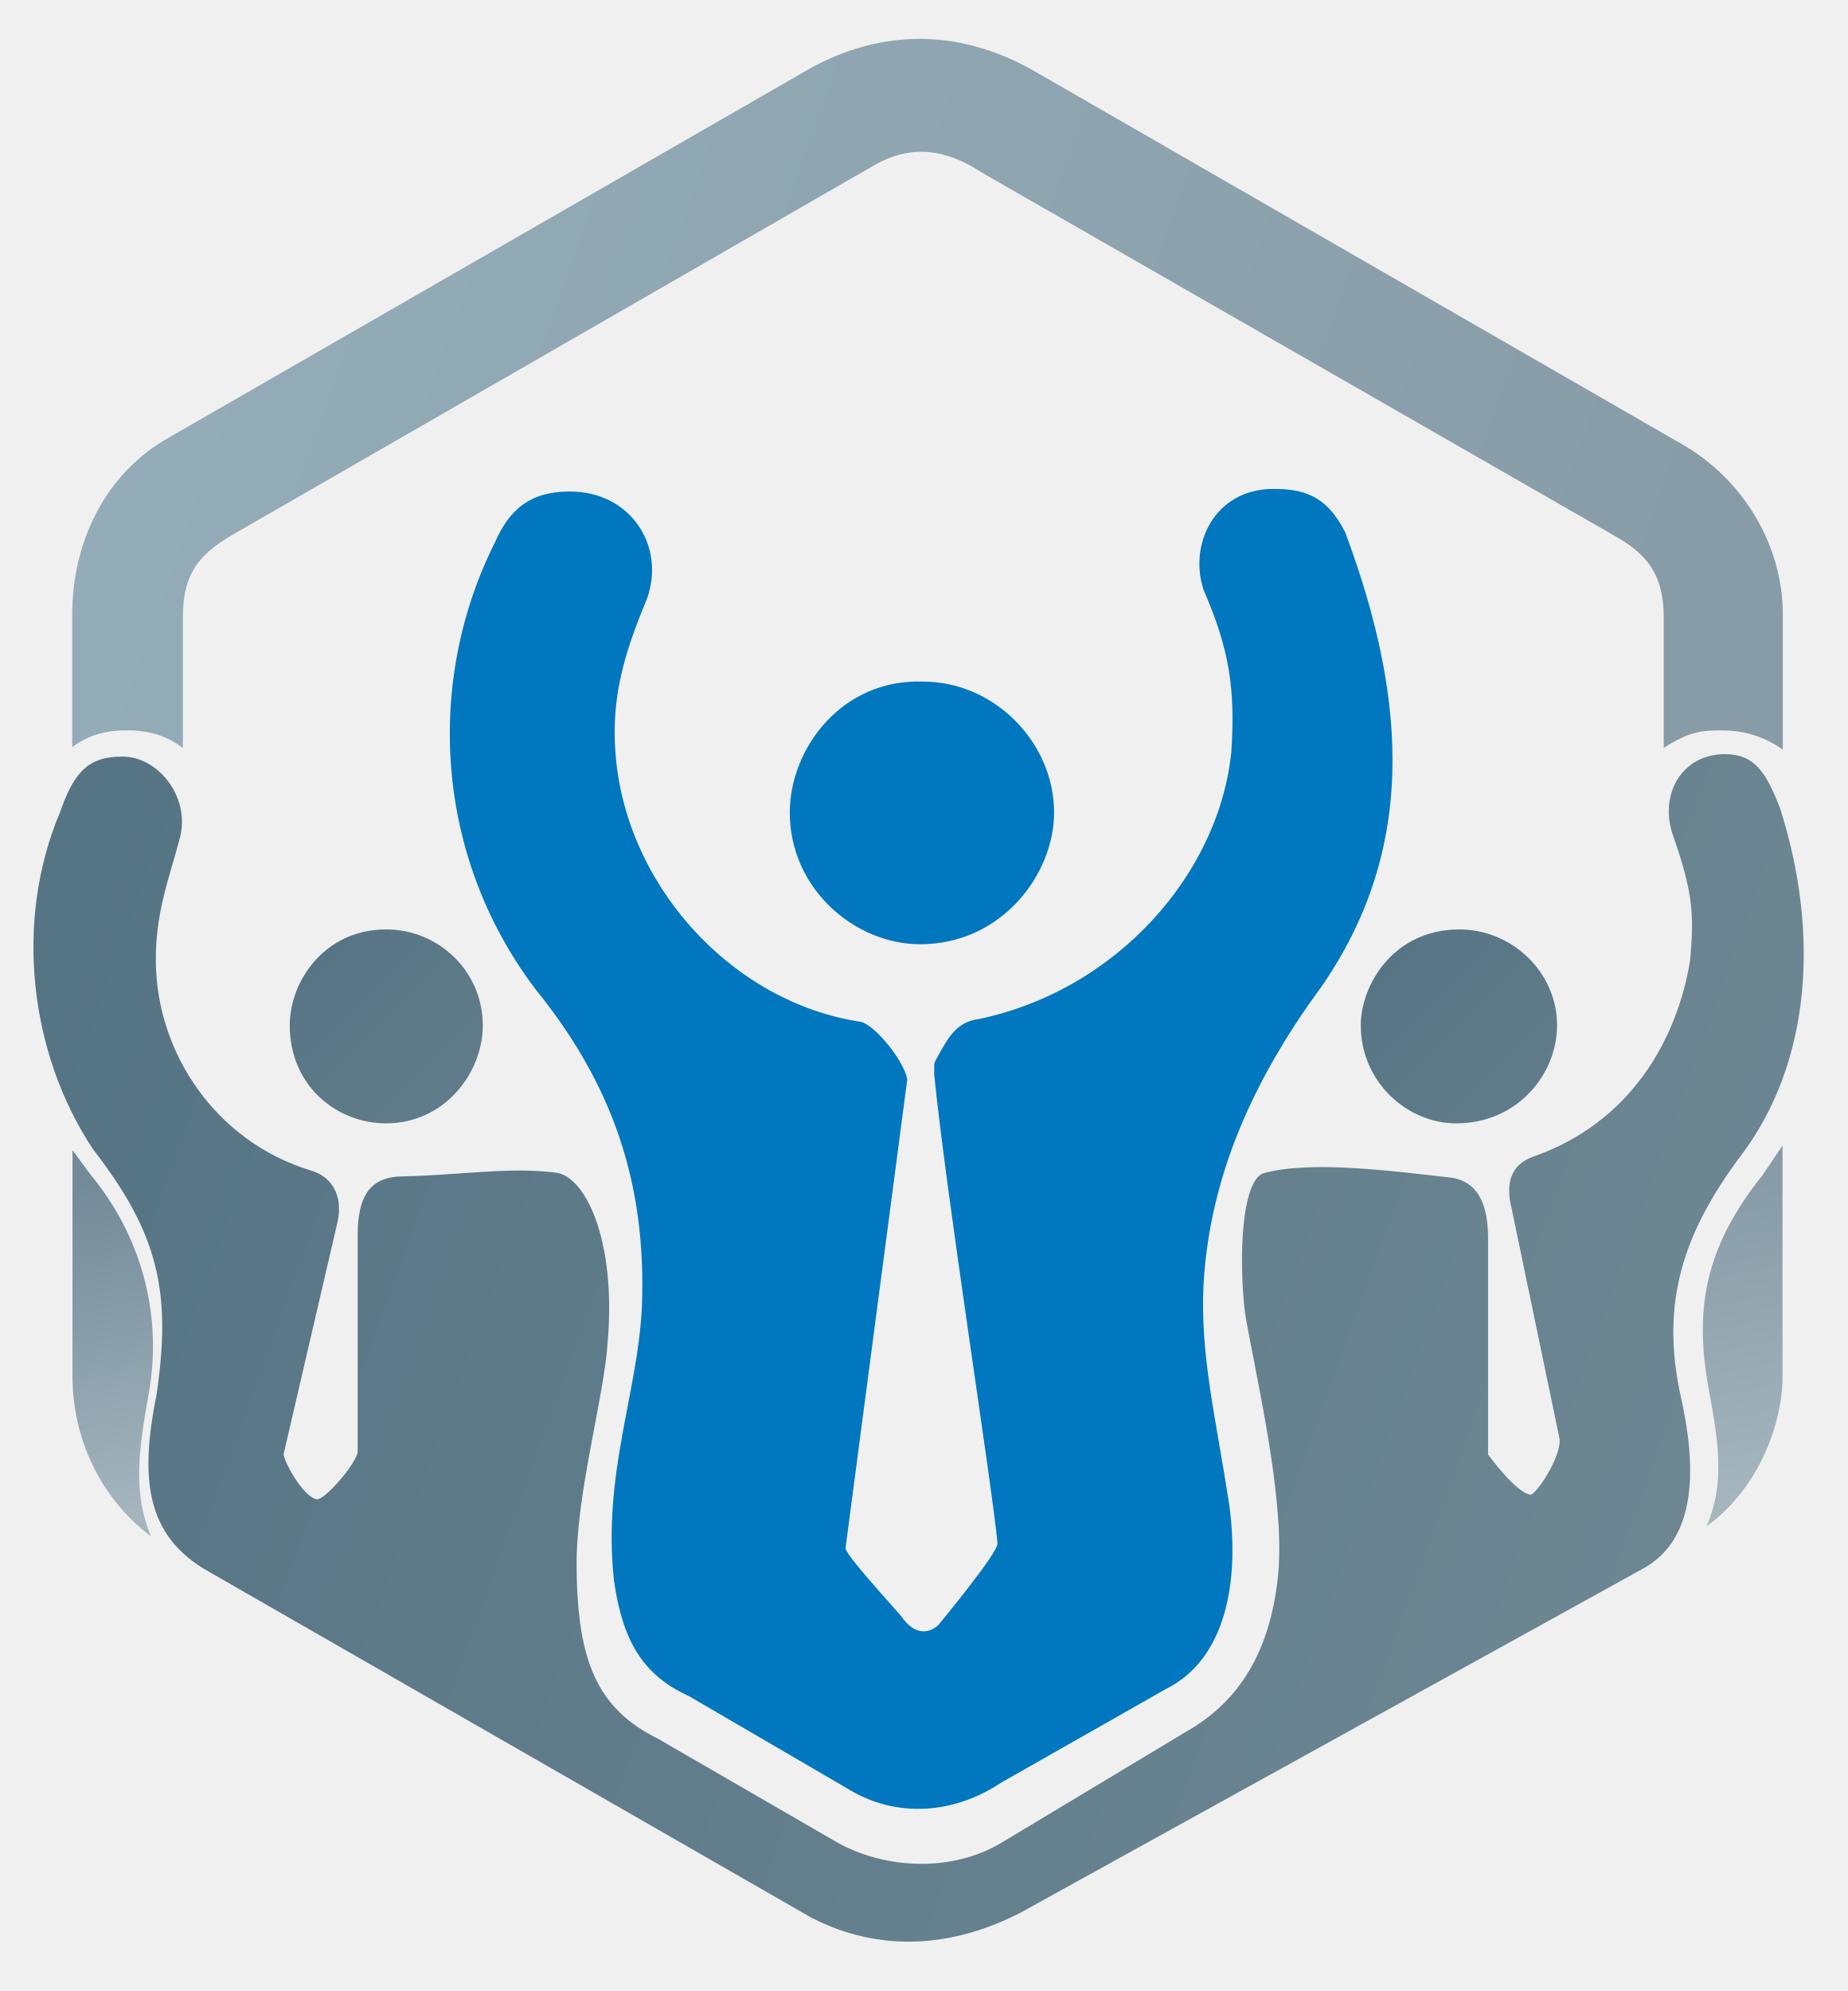
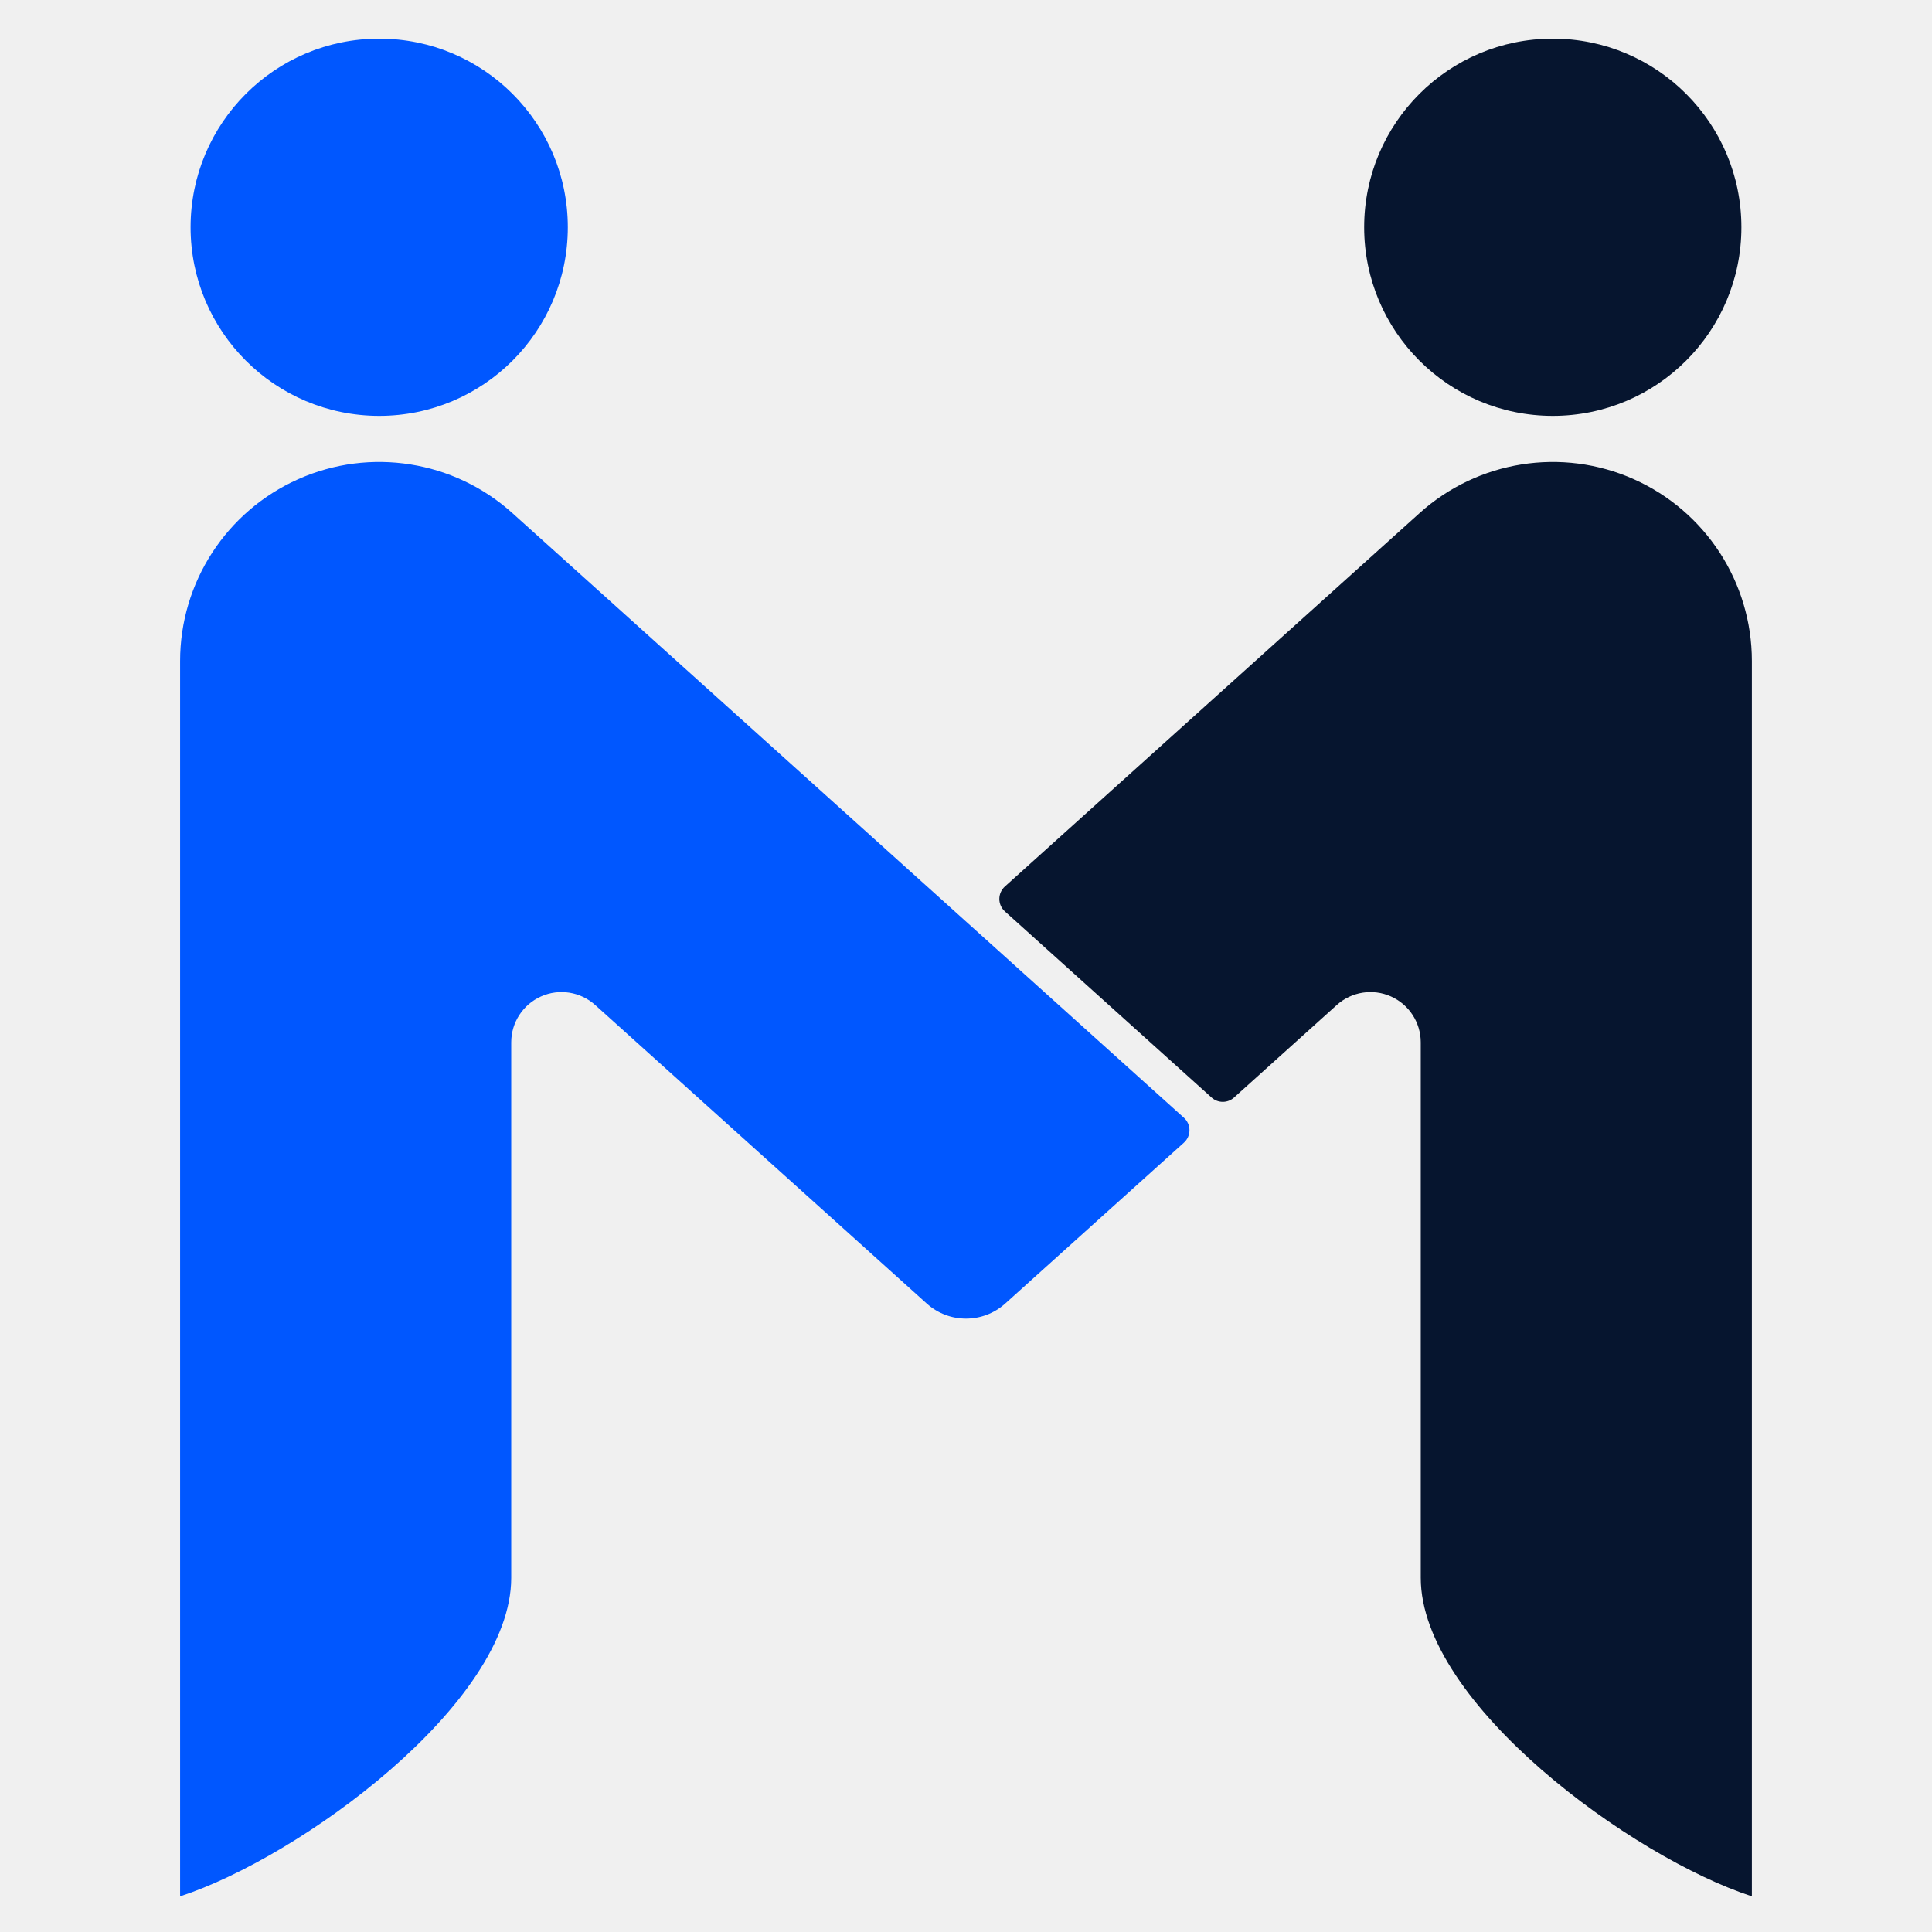
- <svg xmlns="http://www.w3.org/2000/svg" width="207" height="223" fill="none" viewBox="0 0 207 223">
-   <path d="m188.4 49.73-72.25-41.61c-9.06-5.29-18.21-4.74-26.19 0l-70.9 40.81c-7.32 4.03-10.97 11.88-10.97 19.86v14.89c2.12-1.59 4.37-1.94 6.61-1.87 2.38 0.08 4.05 0.7 5.79 1.95v-14.58c0-4.34 1.26-6.8 5.52-9.26l71.93-41.41c4.95-2.85 9.07-1.13 12.08 0.83l70.98 40.74c3.8 2.14 5.39 4.6 5.39 9.1v14.58c2.12-1.33 3.53-1.95 5.99-1.95 2.78-0.07 5.03 0.55 7.35 2.14v-15.16c0-7.78-4.5-15.18-11.33-19.06z" fill="url(#paint0_linear_1_103)" />
-   <path d="m199.7 128.3-2.24 3.32c-6.68 8.36-7.65 15.35-5.97 24.32 1.1 5.85 1.72 10.43-0.31 15.01 5.85-4.19 8.52-11.51 8.52-16.78v-25.87z" fill="url(#paint1_linear_1_103)" />
-   <path d="m8.12 127.8v26.34c0 6.72 2.93 13.52 8.79 17.94-1.95-4.73-1.49-9.15-0.23-16.09 1.59-9.05-1.04-17.8-6.52-24.4l-2.04-2.77v-1.02z" fill="url(#paint2_linear_1_103)" />
-   <path d="m199.4 90.46c-1.59-4.03-2.84-5.99-6.18-5.99-4.8 0-7.34 4.5-5.83 8.99 2.17 6.23 2.47 8.69 1.94 14.2-1.47 8.82-6.66 18.11-17.62 21.91-2.58 0.94-3.04 3.16-2.35 5.84l5.33 25.6c0.38 1.63-2.02 5.66-3.13 6.4-1.59 0-4.85-4.5-4.85-4.5v-24.19c0-3.7-1.05-6.46-4.31-6.84-6.61-0.74-15.44-1.91-20.77-0.5-2.46 0.65-2.92 9.09-2.15 15.69 1.18 7.02 4.44 20.34 3.74 29.02-0.85 9.05-4.51 14.56-10.36 17.88l-20.69 12.44c-5.56 3.32-12.96 2.93-18.29 0l-20.14-11.65c-6.68-3.32-9.14-8.44-9.14-19.69 0-8.06 3.11-18.67 3.49-24.9 0.94-11.41-2.56-18.45-5.82-18.83-5.41-0.66-10.36 0.27-17.26 0.42-3.5 0.08-4.94 2.12-4.94 6.61v24.19c0 1.17-3.66 5.51-4.6 5.36-1.59-0.31-3.76-4.42-3.69-5.08l5.93-25.53c0.77-2.84-0.08-5.43-3.01-6.25-10.49-3.24-17.17-13.07-17.24-23.4-0.08-5.51 1.65-9.75 2.7-13.85 1.18-4.49-2.4-9.07-6.44-9.07-3.81 0-5.42 1.69-7.01 6.27-5.11 12.13-3.45 26.9 3.71 37.71 7.26 9.37 8.85 15.9 7.11 27.52-1.82 9.13-1.36 15.78 5.9 19.81l67.46 38.73c7.82 4.03 16.03 3.29 23.51-0.59l69.51-38.41c6.34-3.33 6.15-11.62 4.35-19.54-2.24-10.41 0.31-18.26 6.99-27.09 7.48-10.1 8.73-24.38 4.15-38.69z" fill="url(#paint3_linear_1_103)" />
-   <path d="m43.26 104.1c-6.92 0-10.8 5.82-10.8 10.74 0 6.78 5.26 10.98 10.8 10.98 6.49 0 10.83-5.59 10.83-10.98 0-5.97-4.88-10.74-10.83-10.74z" fill="url(#paint4_linear_1_103)" />
-   <path d="m163.5 104.1c-7.4 0-11.05 6.23-11.05 10.74 0 6.39 5.25 10.98 10.66 10.98 6.99 0 11.33-5.59 11.33-10.98 0-5.97-5.07-10.74-10.94-10.74z" fill="url(#paint5_linear_1_103)" />
-   <path d="m103.4 76.34c-9.14-0.31-14.92 7.54-14.92 14.67 0 8.52 7.26 14.75 14.61 14.75 9.14 0 15-7.85 15-14.75 0-7.85-6.68-14.67-14.69-14.67z" fill="#0077BF" />
-   <path d="m150.7 59.61c-2.11-4.19-4.78-4.85-8.04-4.85-6.6 0-9.54 6.25-7.8 11.37 2.86 6.56 3.55 11.05 3.09 18.06-1.39 13.72-12.85 26.7-28.26 29.94-2.46 0.31-3.4 1.94-4.66 4.25-0.54 0.94-0.31 0.71-0.38 1.88 1.41 14 6.49 46.02 7.1 52.58 0.15 1.02-6.68 9.23-6.68 9.23-1.59 1.31-3.08 0.47-4.11-1.06-1.87-2.15-6.01-6.64-6.24-7.58l6.92-52.52c-0.31-2.05-3.65-6.16-5.24-6.47-14.28-2.13-26.41-15.22-27.46-30.25-0.45-6.23 1.05-11.15 3.51-17.04 2.17-5.87-1.71-12.1-8.61-12.1-4.58 0-6.83 2.13-8.42 5.76-7.73 15.45-6.79 34.9 4.52 49.92 8.78 10.81 12.51 21.96 11.97 35.68-0.45 9.6-4.44 18.8-3.12 30.66 0.94 6.55 3.12 10.51 8.37 12.89l18.54 10.81c5.41 2.93 11.53 2.19 16.5-1.13l18.46-10.49c6.68-3.32 8.27-12.08 7.02-20.84-1.49-9.6-3.23-16.6-2.85-24.38 0.61-10.81 4.56-21.62 13.11-33.27 10.48-15.03 10.03-31.6 2.76-51.05z" fill="#0077BF" />
-   <defs>
-     <linearGradient id="paint0_linear_1_103" x1="18.89" x2="184.3" y1="17.93" y2="75.88" gradientUnits="userSpaceOnUse">
-       <stop stop-color="#94ADB9" offset="0" />
-       <stop stop-color="#889CA7" offset="1" />
-     </linearGradient>
-     <linearGradient id="paint1_linear_1_103" x1="193.3" x2="199.8" y1="133.1" y2="166.8" gradientUnits="userSpaceOnUse">
-       <stop stop-color="#889CA7" offset="0" />
-       <stop stop-color="#A4B5BE" offset="1" />
-     </linearGradient>
-     <linearGradient id="paint2_linear_1_103" x1="8.119" x2="16.14" y1="132.7" y2="169.1" gradientUnits="userSpaceOnUse">
-       <stop stop-color="#738A98" offset="0" />
-       <stop stop-color="#A4B5BE" offset="1" />
-     </linearGradient>
-     <linearGradient id="paint3_linear_1_103" x1="8.087" x2="199.9" y1="101.3" y2="170.5" gradientUnits="userSpaceOnUse">
-       <stop stop-color="#557484" offset="0" />
-       <stop stop-color="#6E8793" offset="1" />
-     </linearGradient>
-     <linearGradient id="paint4_linear_1_103" x1="32.46" x2="53.29" y1="104.1" y2="125.2" gradientUnits="userSpaceOnUse">
-       <stop stop-color="#557484" offset="0" />
-       <stop stop-color="#627D8B" offset="1" />
-     </linearGradient>
-     <linearGradient id="paint5_linear_1_103" x1="152.4" x2="173.8" y1="104.1" y2="125.7" gradientUnits="userSpaceOnUse">
-       <stop stop-color="#557484" offset="0" />
-       <stop stop-color="#627D8B" offset="1" />
-     </linearGradient>
-   </defs>
+ <svg xmlns="http://www.w3.org/2000/svg" viewBox="0 0 921.89 921.89" width="230" height="230">
+   <style>.b{fill:#0057FF}.n{fill:#06152F}@media (prefers-color-scheme:dark){.b{fill:#4A8BFF}.n{fill:#FFFFFF}}</style>
+   <g transform="translate(85.94 18.44) scale(1) translate(-255.00 -95.57)">
+     <path class="b" d="M255 982L255 392.57A95 95 0 0 1 413.57 321.97L733.99 610.48A8 8 0 0 1 733.99 622.37L648.74 699.13A28 28 0 0 1 611.26 699.13L453.06 556.68A24 24 0 0 0 413 574.52L413 830C413 890 312.06 963.46 255 982Z" />
+     <path class="n" d="M1005 982L1005 392.57A95 95 0 0 0 846.43 321.97L648.56 500.14A8 8 0 0 0 648.56 512.03L747.19 600.84A8 8 0 0 0 757.9 600.84L806.94 556.68A24 24 0 0 1 847 574.52L847 830C847 890 947.94 963.46 1005 982Z" />
+     <circle class="b" cx="350.00" cy="185.57" r="90.0" />
+     <circle class="n" cx="910.00" cy="185.57" r="90.0" />
+   </g>
</svg>
